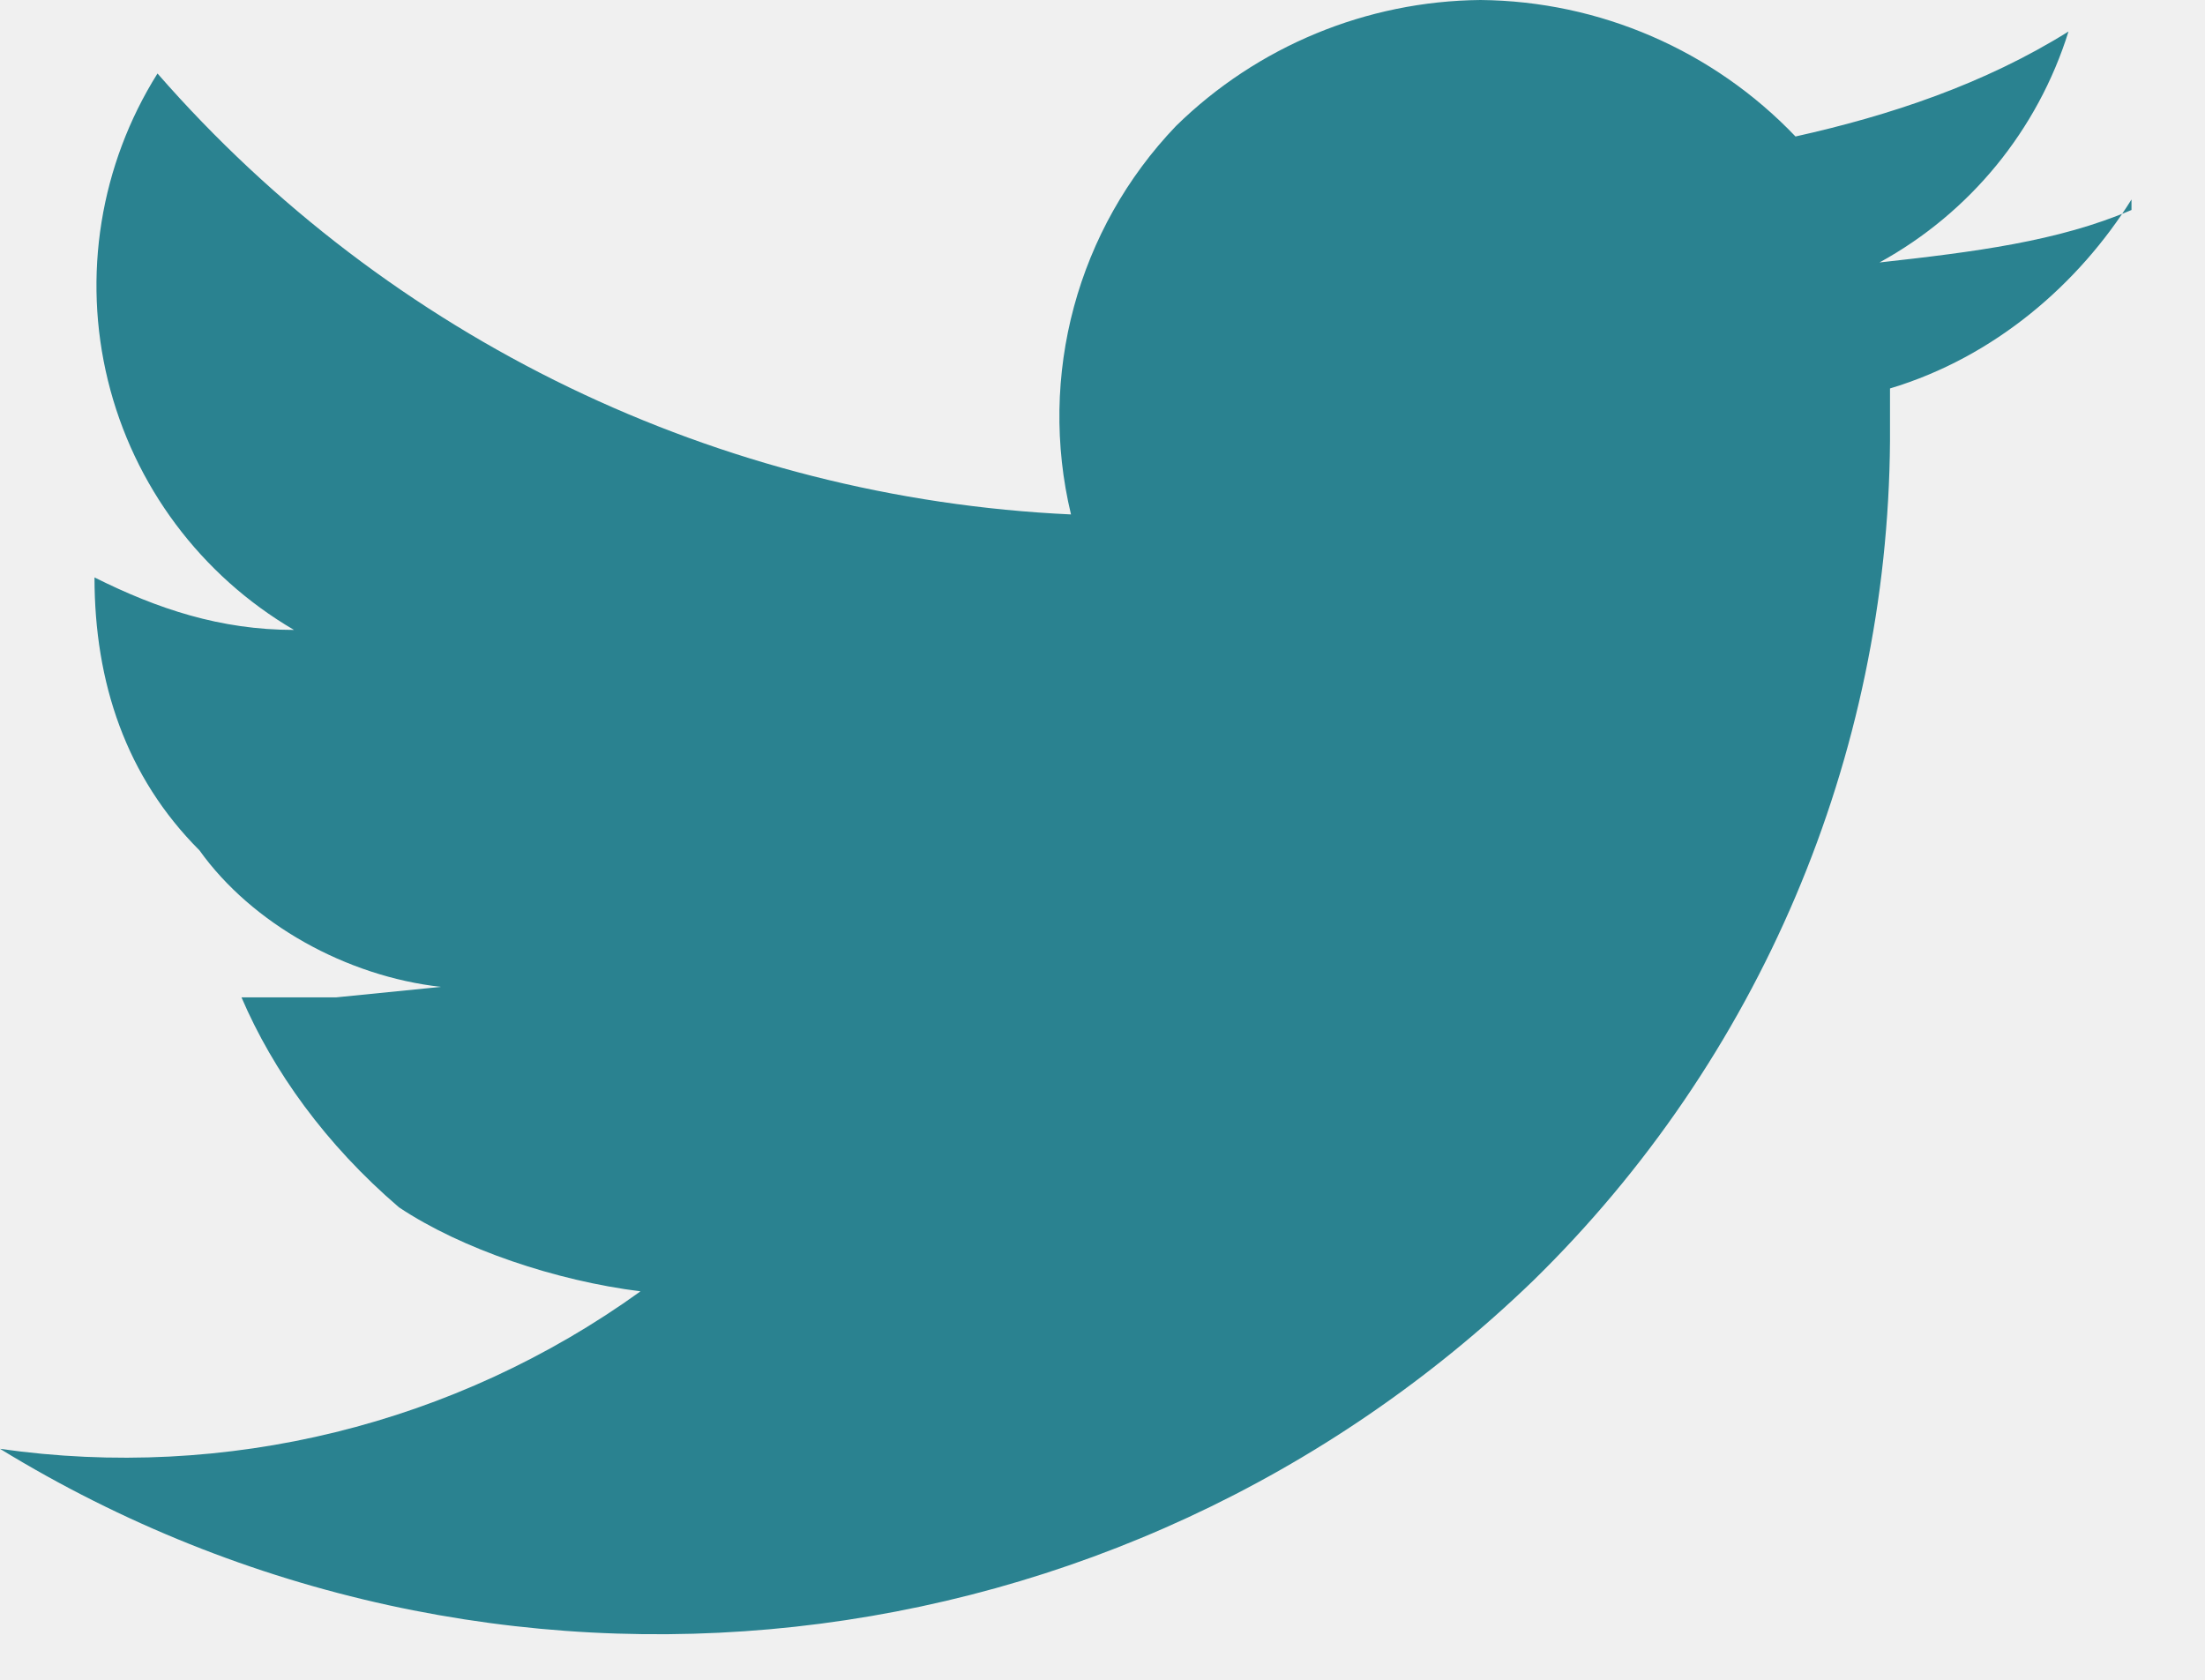
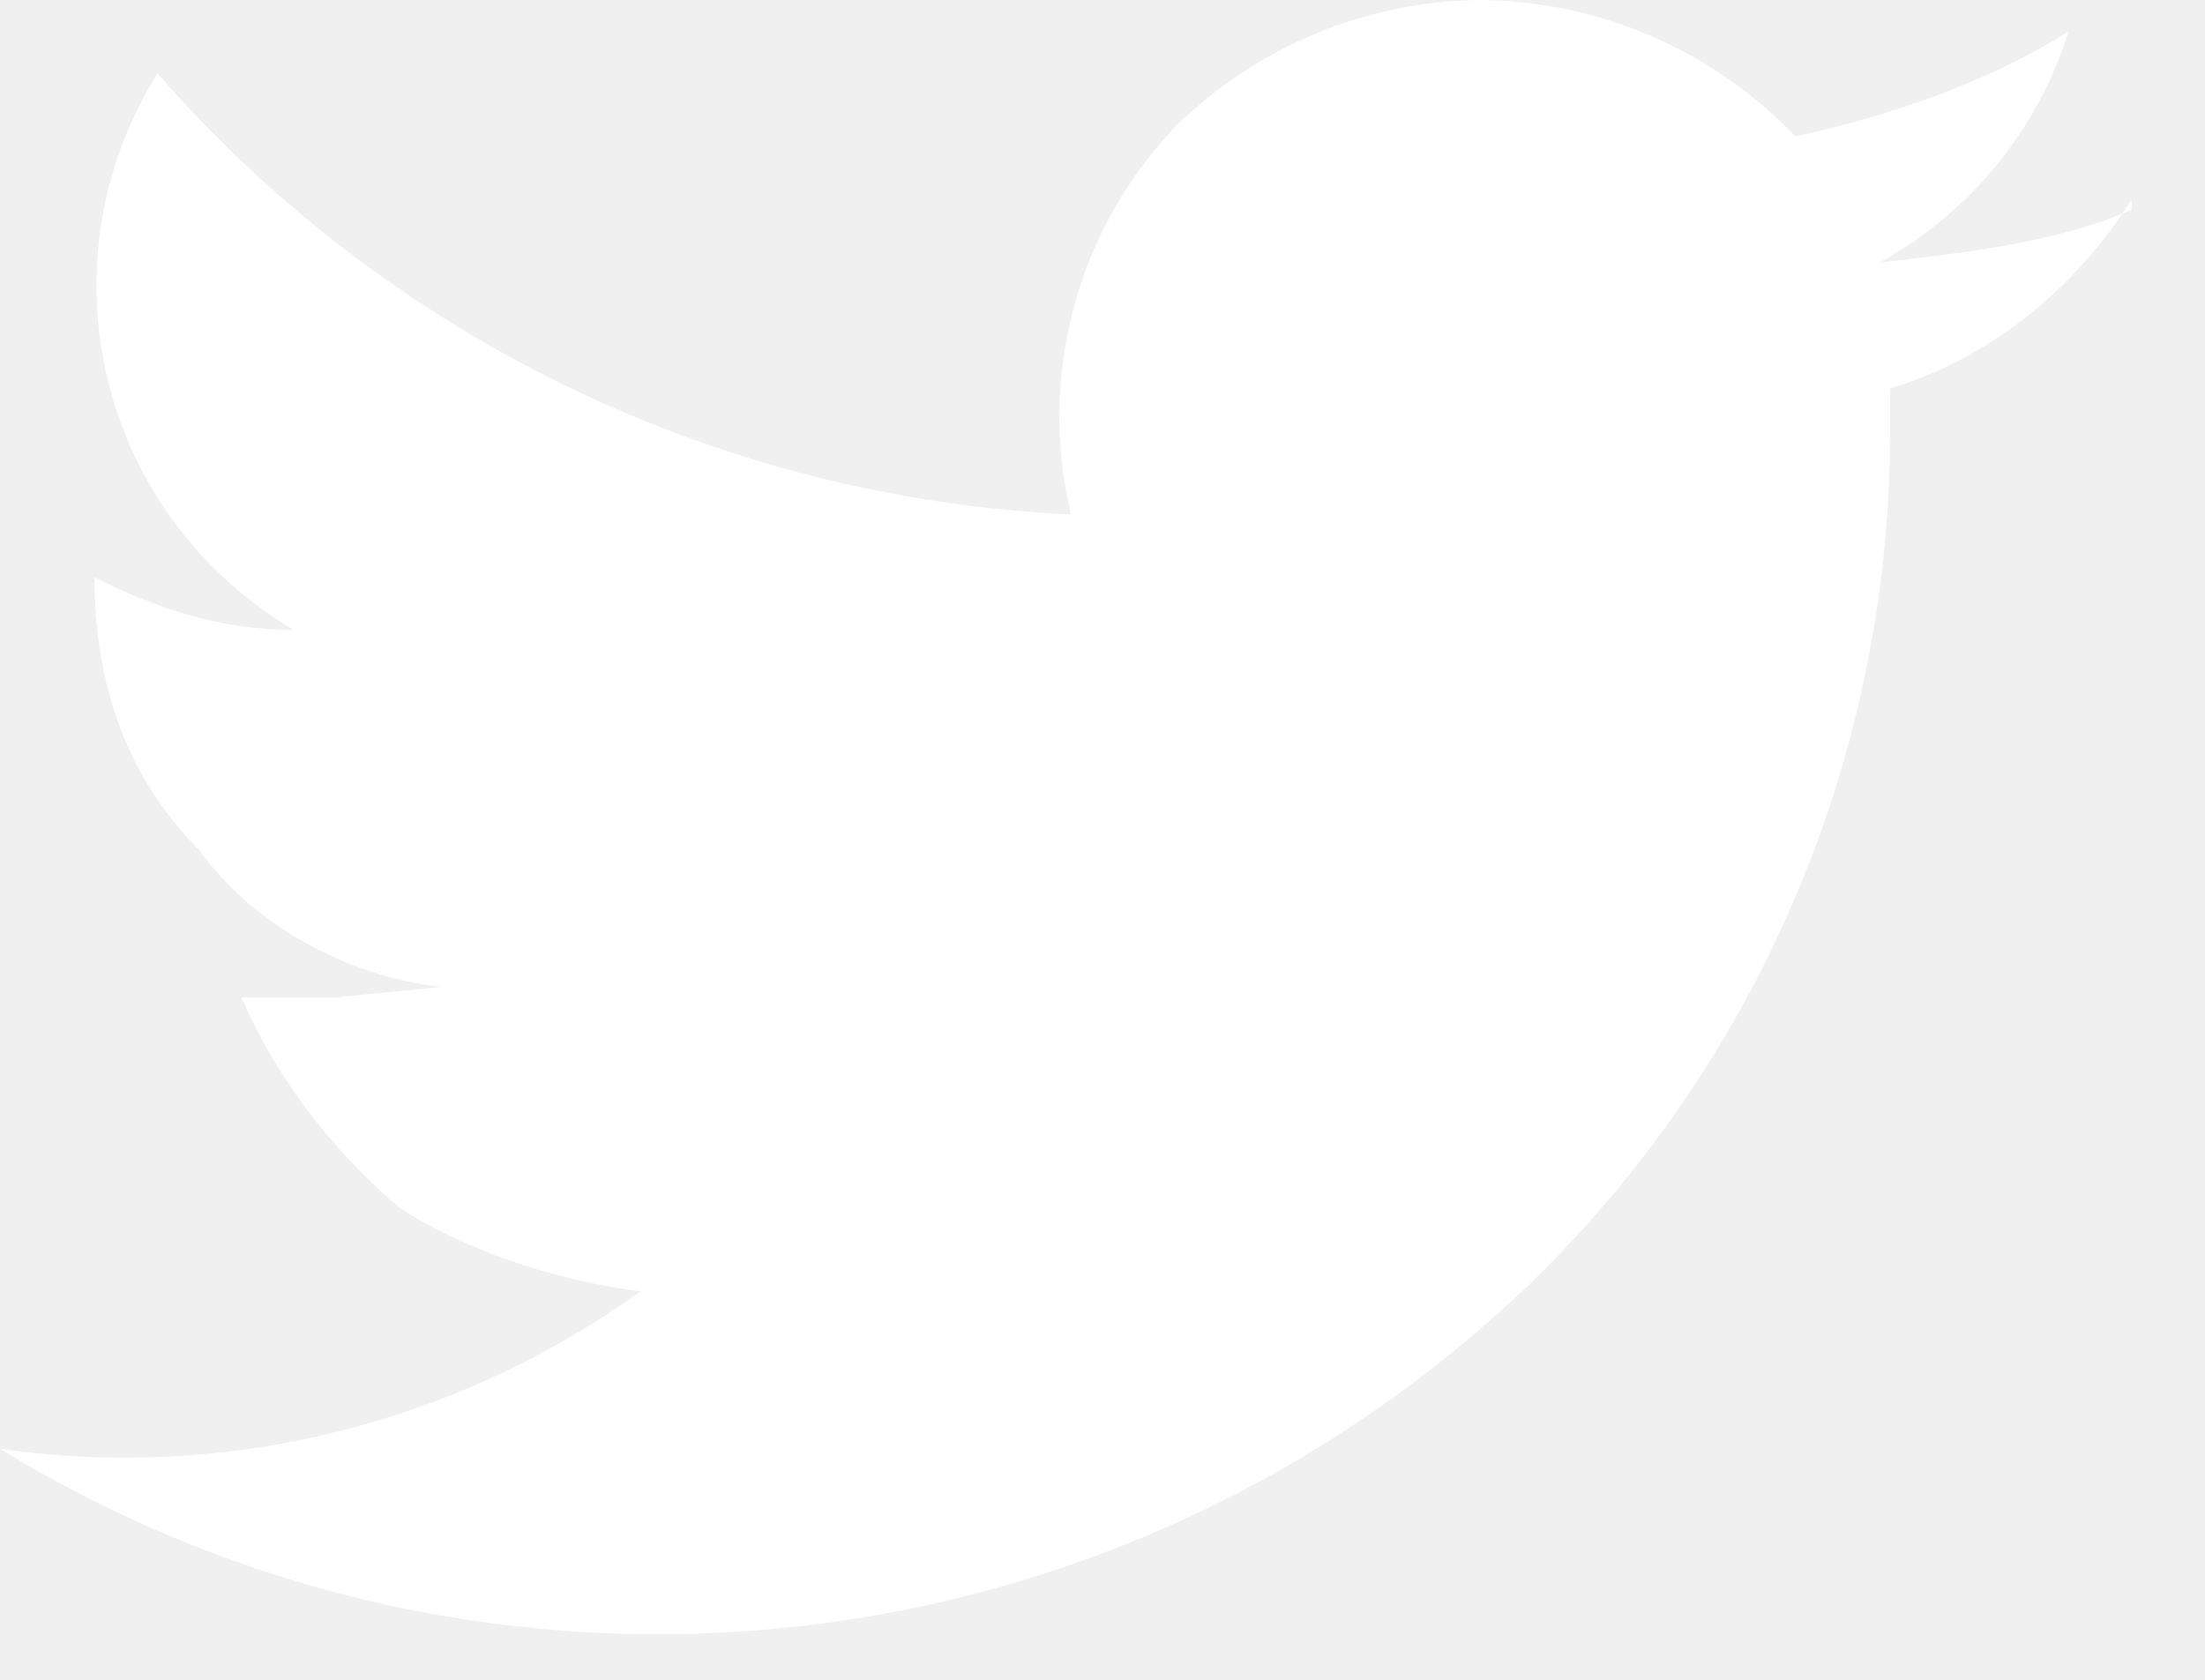
<svg xmlns="http://www.w3.org/2000/svg" viewBox="0 0 21 16" fill="none">
-   <path d="M20.3 2c-.7.3-1.5.4-2.4.5A3.8 3.8 0 0019.7.3c-.8.5-1.7.8-2.6 1a4.2 4.2 0 00-3-1.3 4.2 4.2 0 00-2.9 1.2 4 4 0 00-1 3.7A12.3 12.3 0 011.5.7 3.8 3.8 0 002.8 6c-.7 0-1.3-.2-1.9-.5 0 1 .3 1.9 1 2.6.5.7 1.4 1.2 2.3 1.3l-1 .1h-.9c.3.7.8 1.4 1.5 2 .6.4 1.5.7 2.3.8A8.4 8.4 0 010 13.8a12 12 0 0014.6-1.6 11.3 11.3 0 003.4-8v-.5c1-.3 1.8-1 2.3-1.8z" fill="#2A8290" />
+   <path d="M20.3 2c-.7.3-1.5.4-2.4.5A3.8 3.8 0 0019.7.3c-.8.5-1.7.8-2.6 1a4.2 4.2 0 00-3-1.3 4.2 4.2 0 00-2.9 1.2 4 4 0 00-1 3.7A12.3 12.3 0 011.5.7 3.8 3.8 0 002.8 6c-.7 0-1.3-.2-1.9-.5 0 1 .3 1.9 1 2.6.5.7 1.4 1.2 2.3 1.3l-1 .1h-.9c.3.7.8 1.4 1.5 2 .6.4 1.5.7 2.3.8A8.4 8.4 0 010 13.8a12 12 0 0014.6-1.6 11.3 11.3 0 003.4-8v-.5c1-.3 1.8-1 2.3-1.8z" fill="#ffffff" />
</svg>
